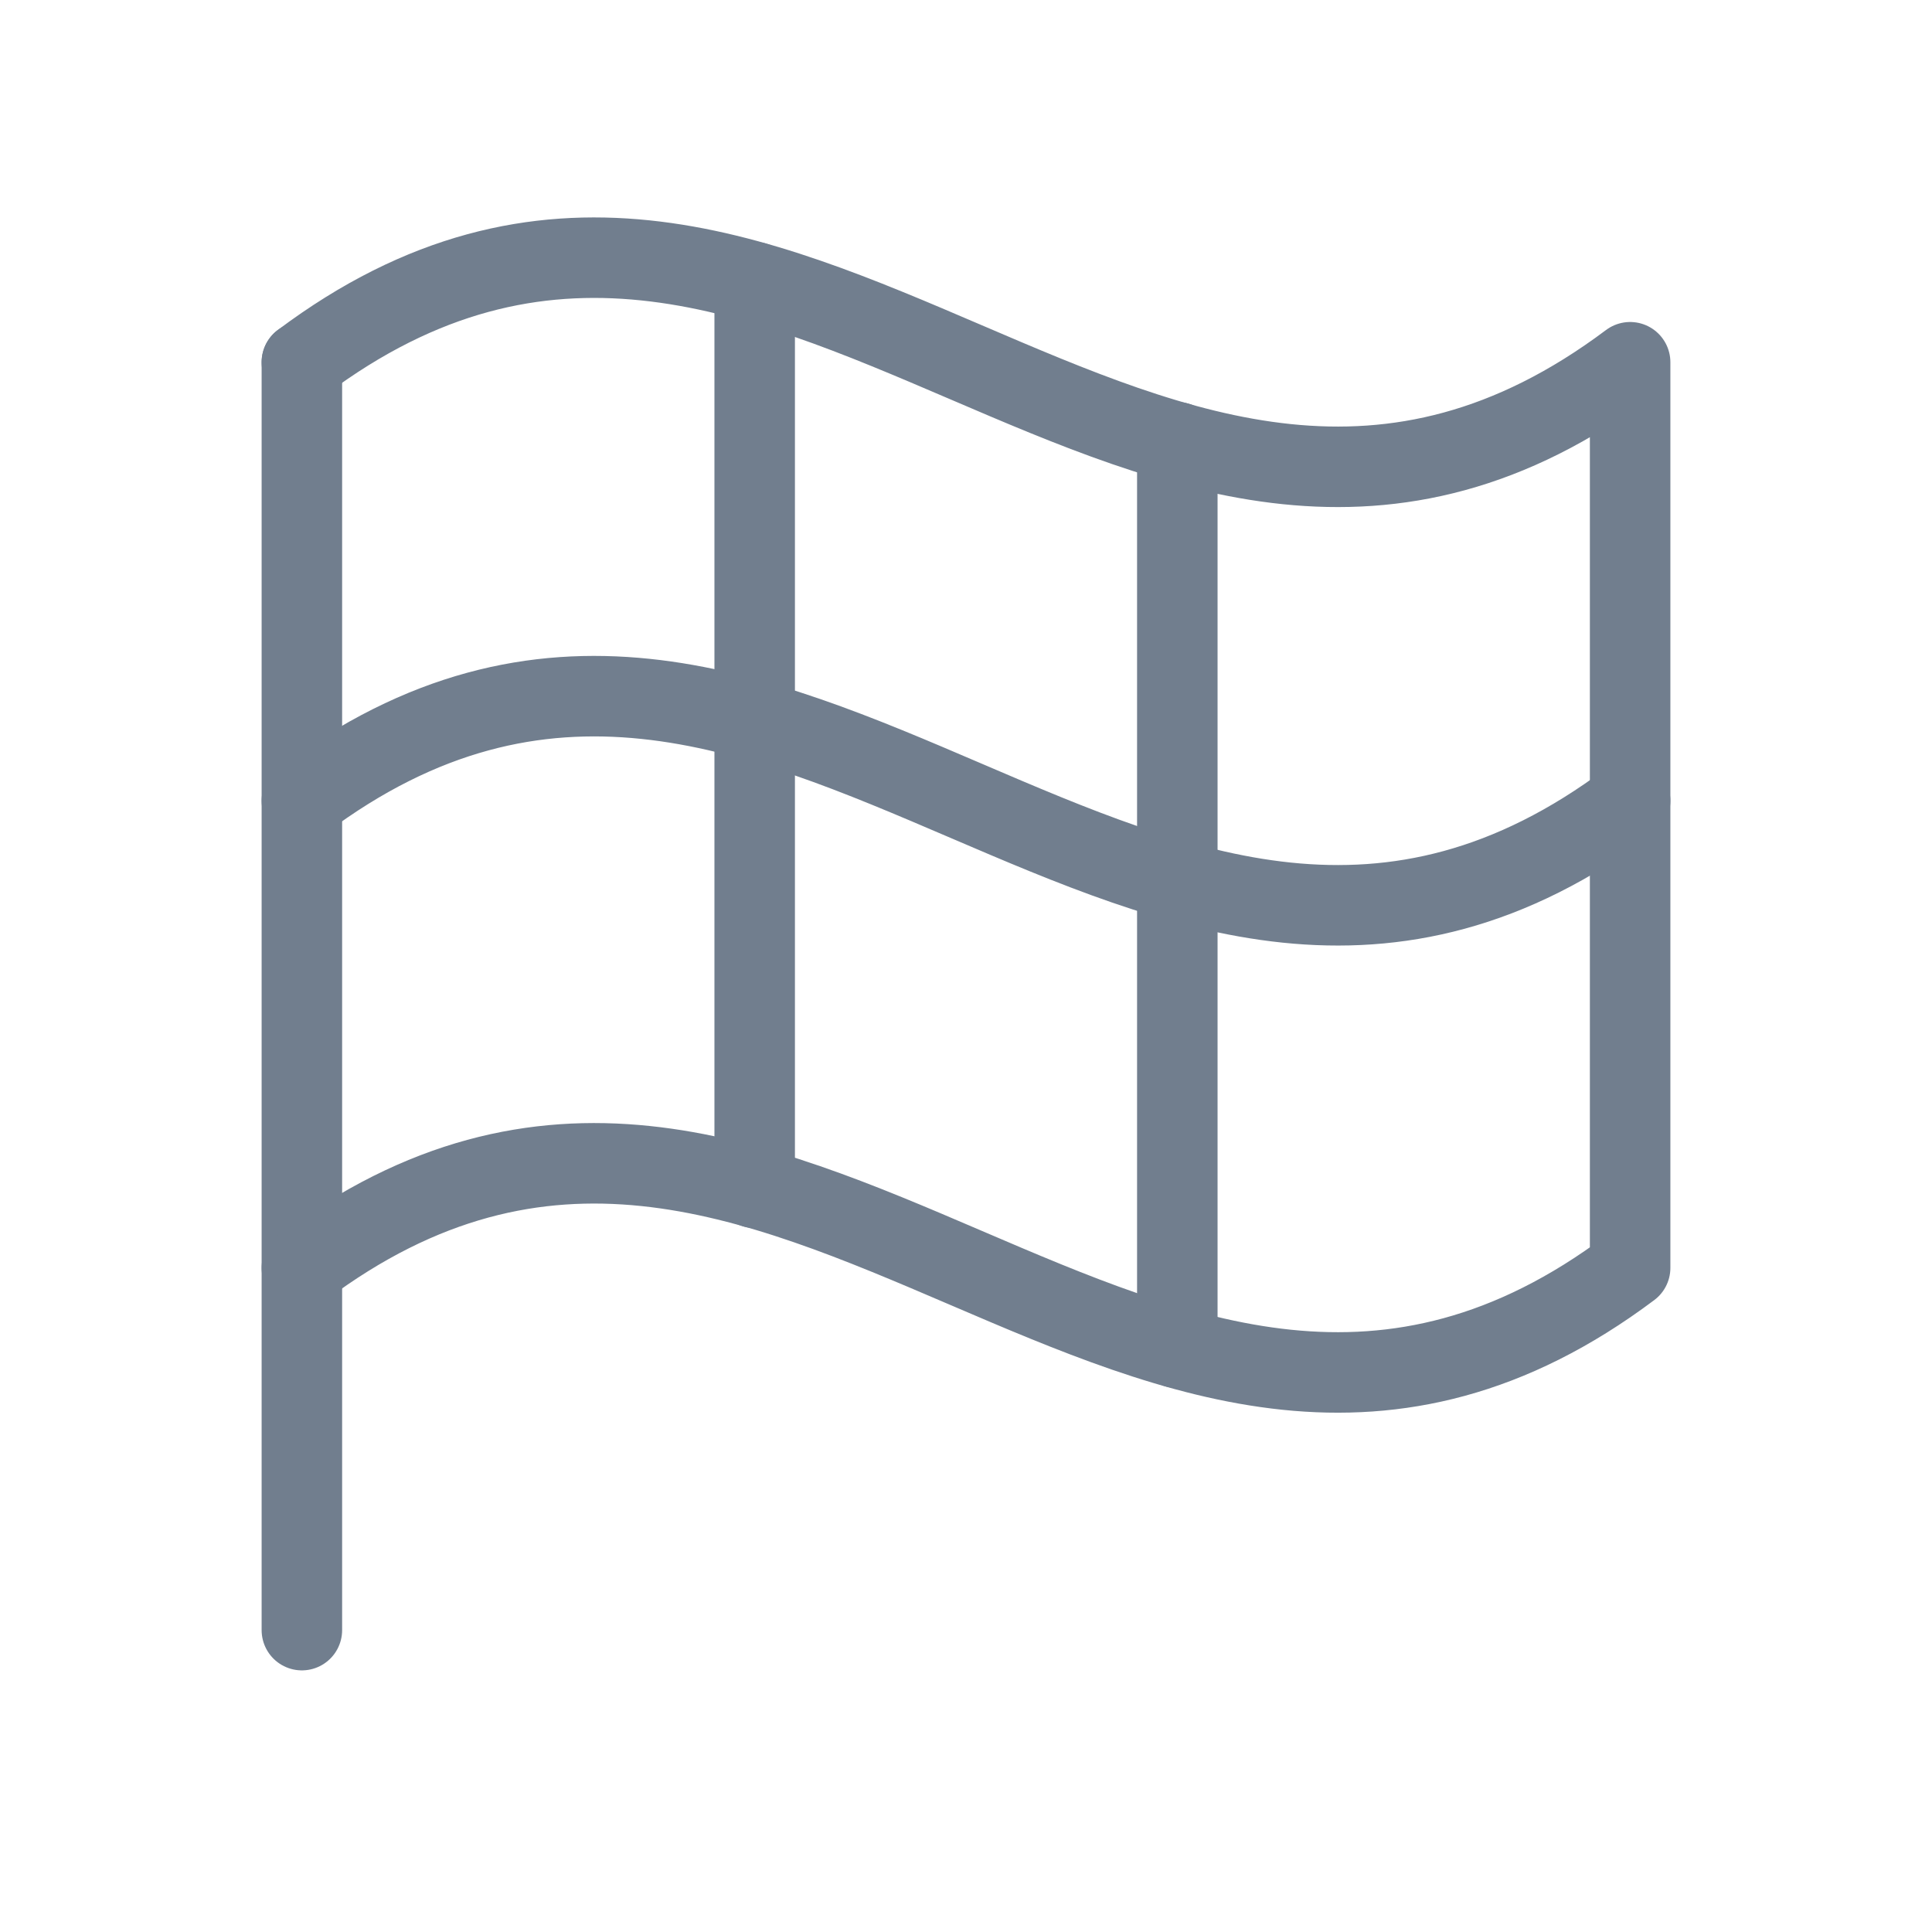
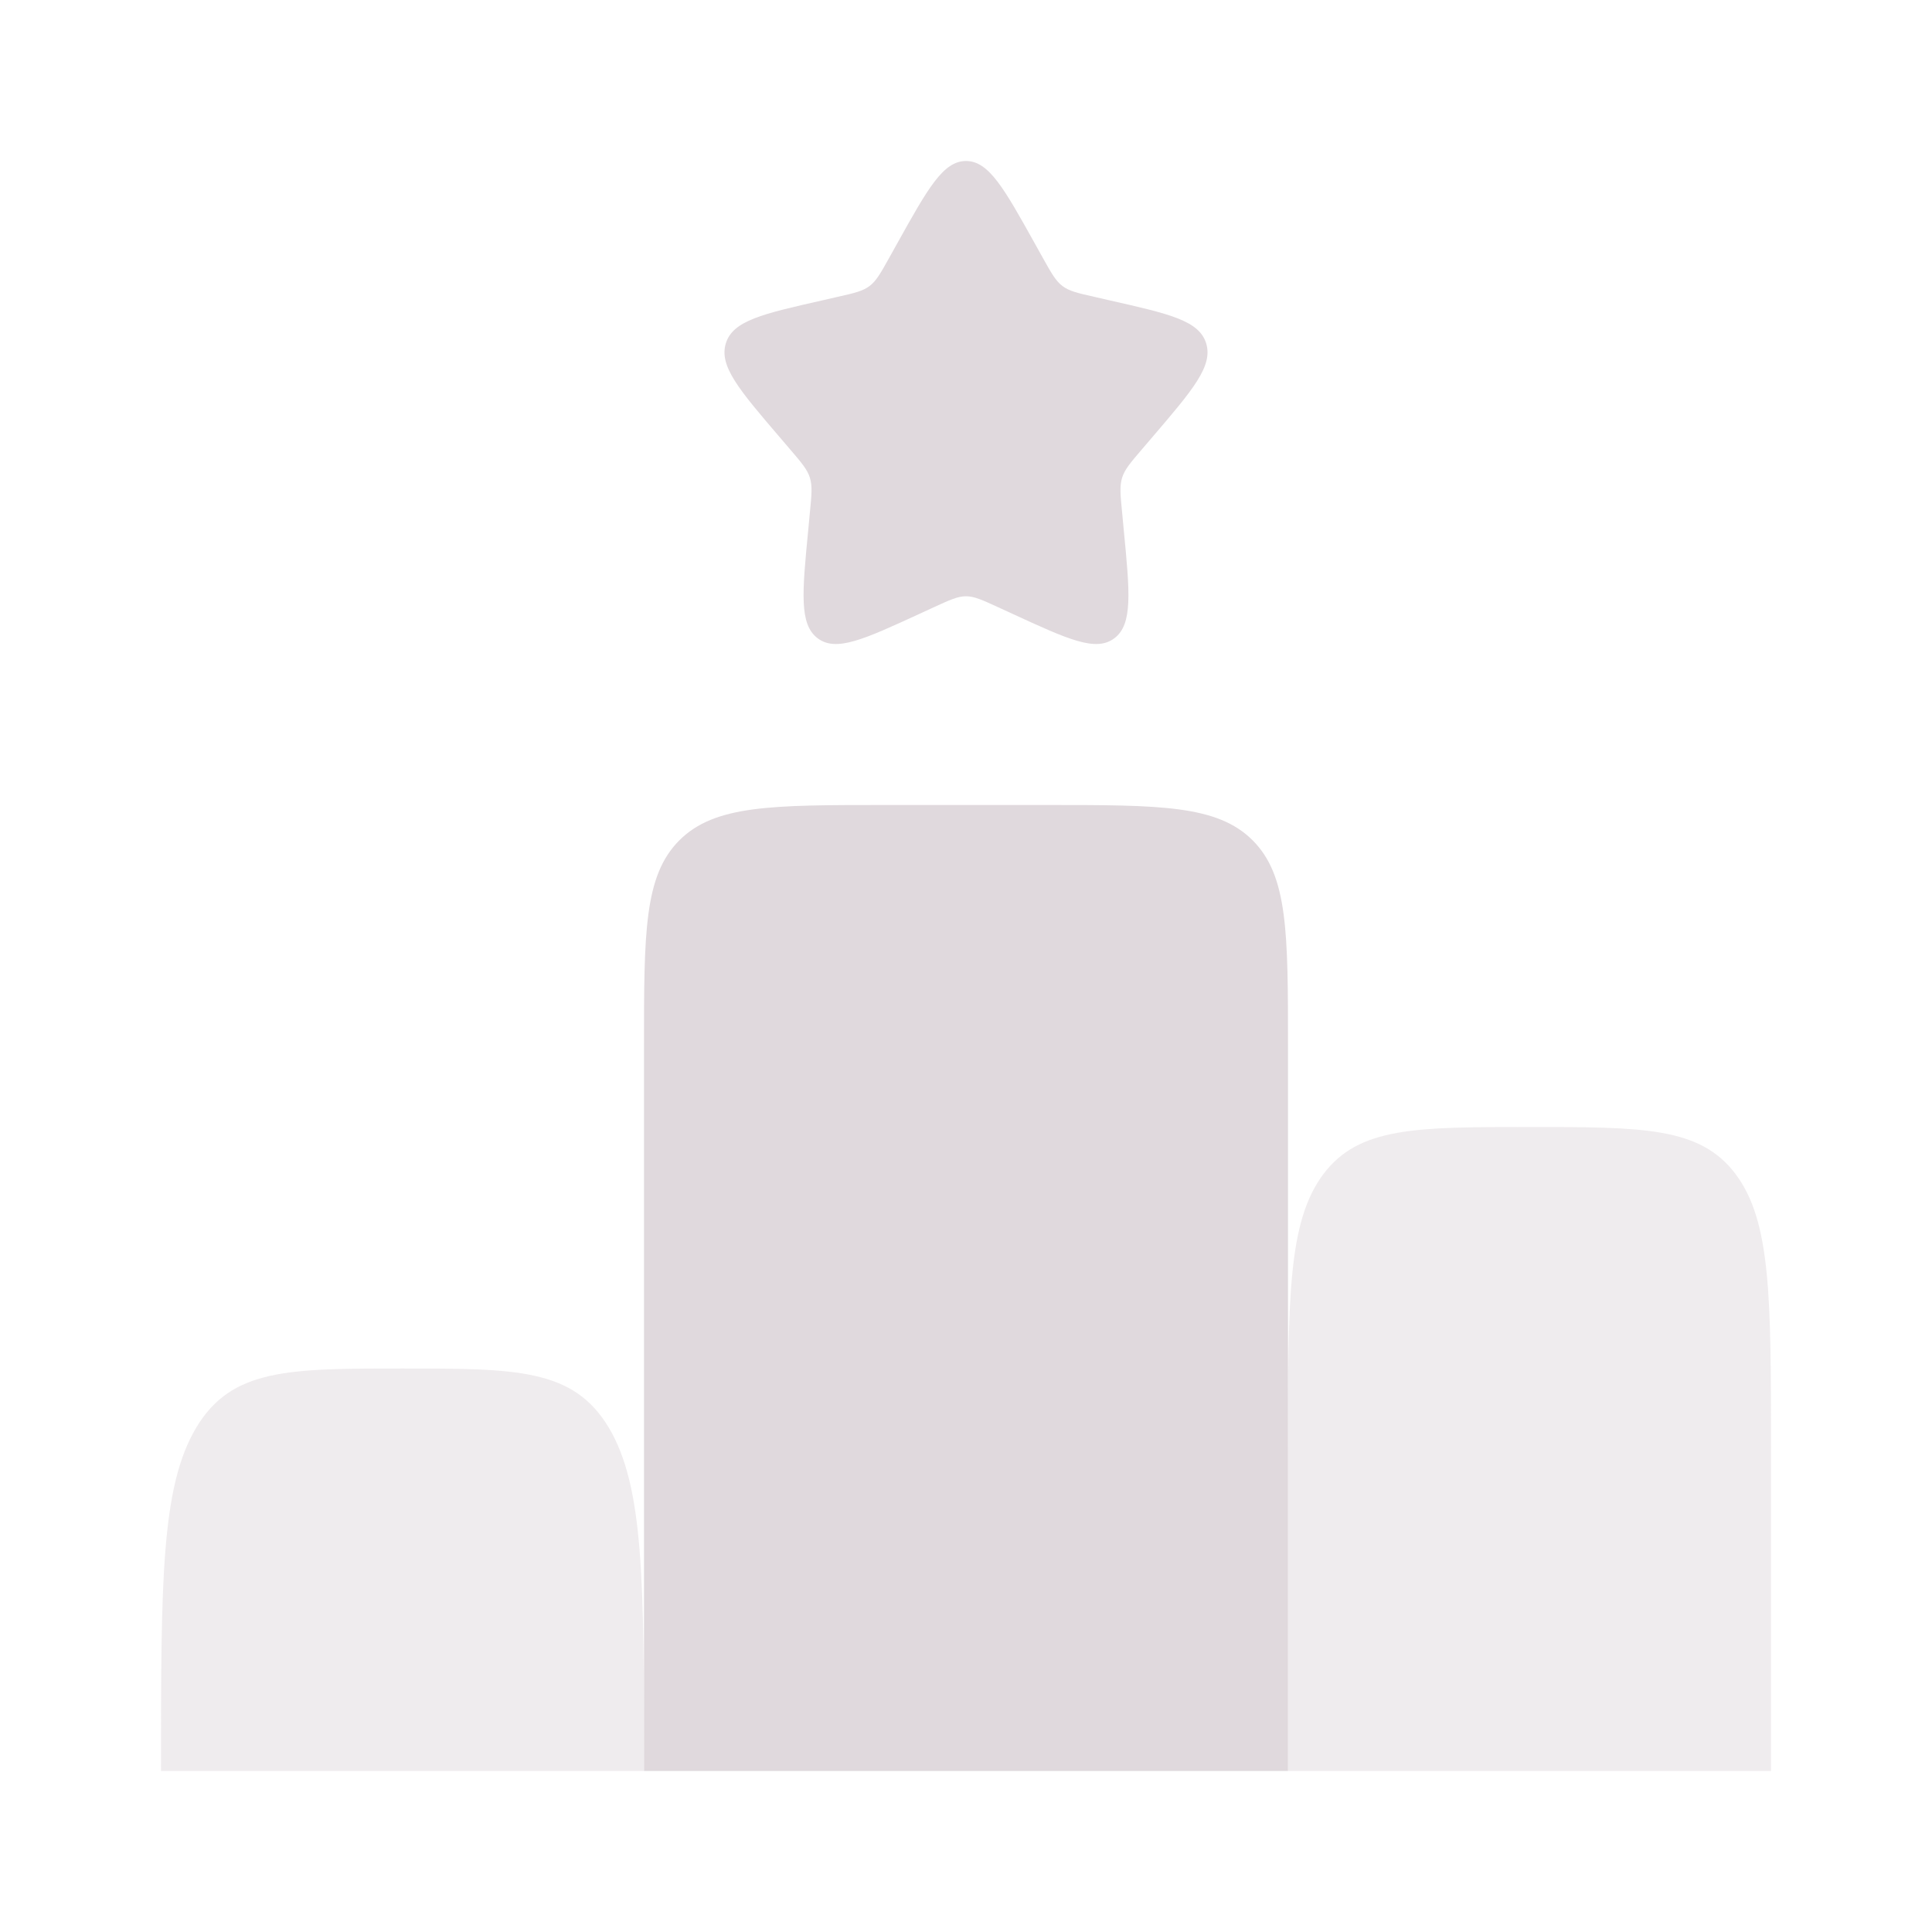
<svg xmlns="http://www.w3.org/2000/svg" width="24" height="24" viewBox="0 0 24 24" fill="none">
-   <path d="M3.75 20.25V4.5" stroke="#717E8E" stroke-linecap="round" stroke-linejoin="round" />
-   <path d="M3.75 15.75C9.75 11.25 14.25 20.25 20.25 15.75V4.5C14.25 9 9.75 -3.66569e-06 3.75 4.5" stroke="#717E8E" stroke-linecap="round" stroke-linejoin="round" />
-   <path d="M20.25 9.947C14.25 14.447 9.75 5.447 3.75 9.947" stroke="#717E8E" stroke-linecap="round" stroke-linejoin="round" />
-   <path d="M9.375 3.506V14.756" stroke="#717E8E" stroke-linecap="round" stroke-linejoin="round" />
-   <path d="M14.625 5.494V16.744" stroke="#717E8E" stroke-linecap="round" stroke-linejoin="round" />
+   <path d="M11.146 3.023C11.526 2.341 11.716 2 12 2C12.284 2 12.474 2.341 12.854 3.023L12.952 3.199C13.06 3.393 13.114 3.489 13.198 3.553C13.283 3.617 13.387 3.641 13.597 3.688L13.788 3.732C14.526 3.899 14.895 3.982 14.983 4.264C15.071 4.547 14.819 4.841 14.316 5.429L14.186 5.581C14.043 5.748 13.971 5.832 13.939 5.935C13.907 6.039 13.918 6.15 13.94 6.373L13.959 6.576C14.035 7.361 14.073 7.754 13.844 7.928C13.614 8.103 13.268 7.943 12.577 7.625L12.399 7.543C12.202 7.453 12.104 7.407 12 7.407C11.896 7.407 11.798 7.453 11.601 7.543L11.423 7.625C10.732 7.943 10.386 8.103 10.156 7.928C9.927 7.754 9.965 7.361 10.041 6.576L10.06 6.373C10.082 6.15 10.093 6.039 10.061 5.935C10.029 5.832 9.957 5.748 9.814 5.581L9.684 5.429C9.181 4.841 8.929 4.547 9.017 4.264C9.105 3.982 9.474 3.899 10.212 3.732L10.403 3.688C10.613 3.641 10.717 3.617 10.802 3.553C10.886 3.489 10.94 3.393 11.048 3.199L11.146 3.023Z" fill="#E0D9DD" />
+   <path d="M13 10H11C9.586 10 8.879 10 8.439 10.439C8 10.879 8 11.586 8 13V22H16V19V13C16 11.586 16 10.879 15.561 10.439C15.121 10 14.414 10 13 10Z" fill="#E0D9DD" />
+   <g opacity="0.5">
+     <path d="M7.561 17.732C7.121 17 6.414 17 5 17C3.586 17 2.879 17 2.439 17.732C2 18.465 2 19.643 2 22H8C8 19.643 8 18.465 7.561 17.732Z" fill="#E0D9DD" />
+     <path d="M16 18V22H22V18C22 16.114 22 15.172 21.561 14.586C21.121 14 20.414 14 19 14C17.586 14 16.879 14 16.439 14.586C16 15.172 16 16.114 16 18Z" fill="#E0D9DD" />
+   </g>
</svg>
